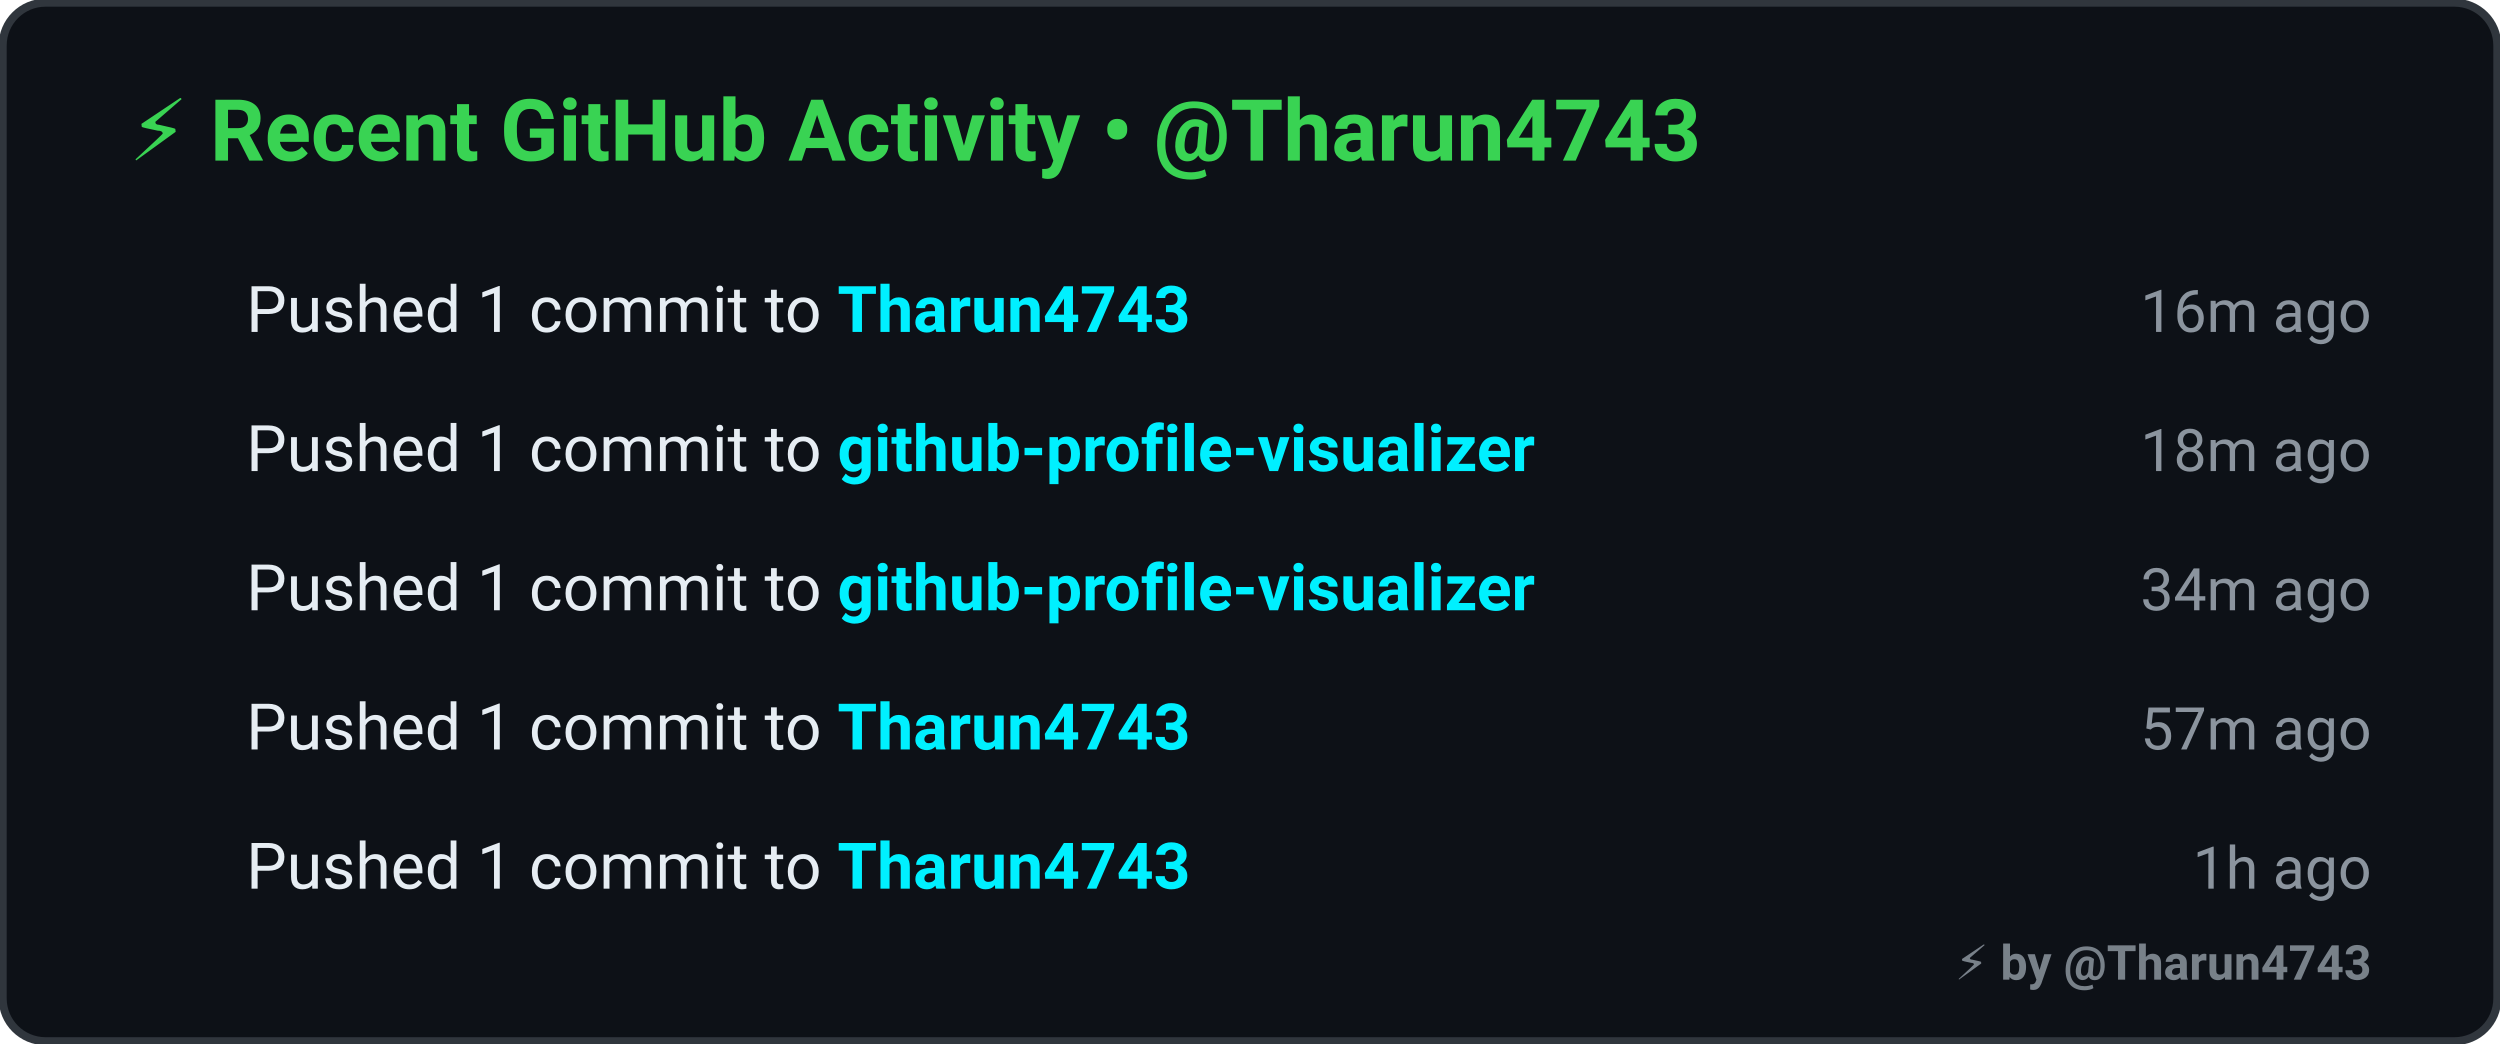
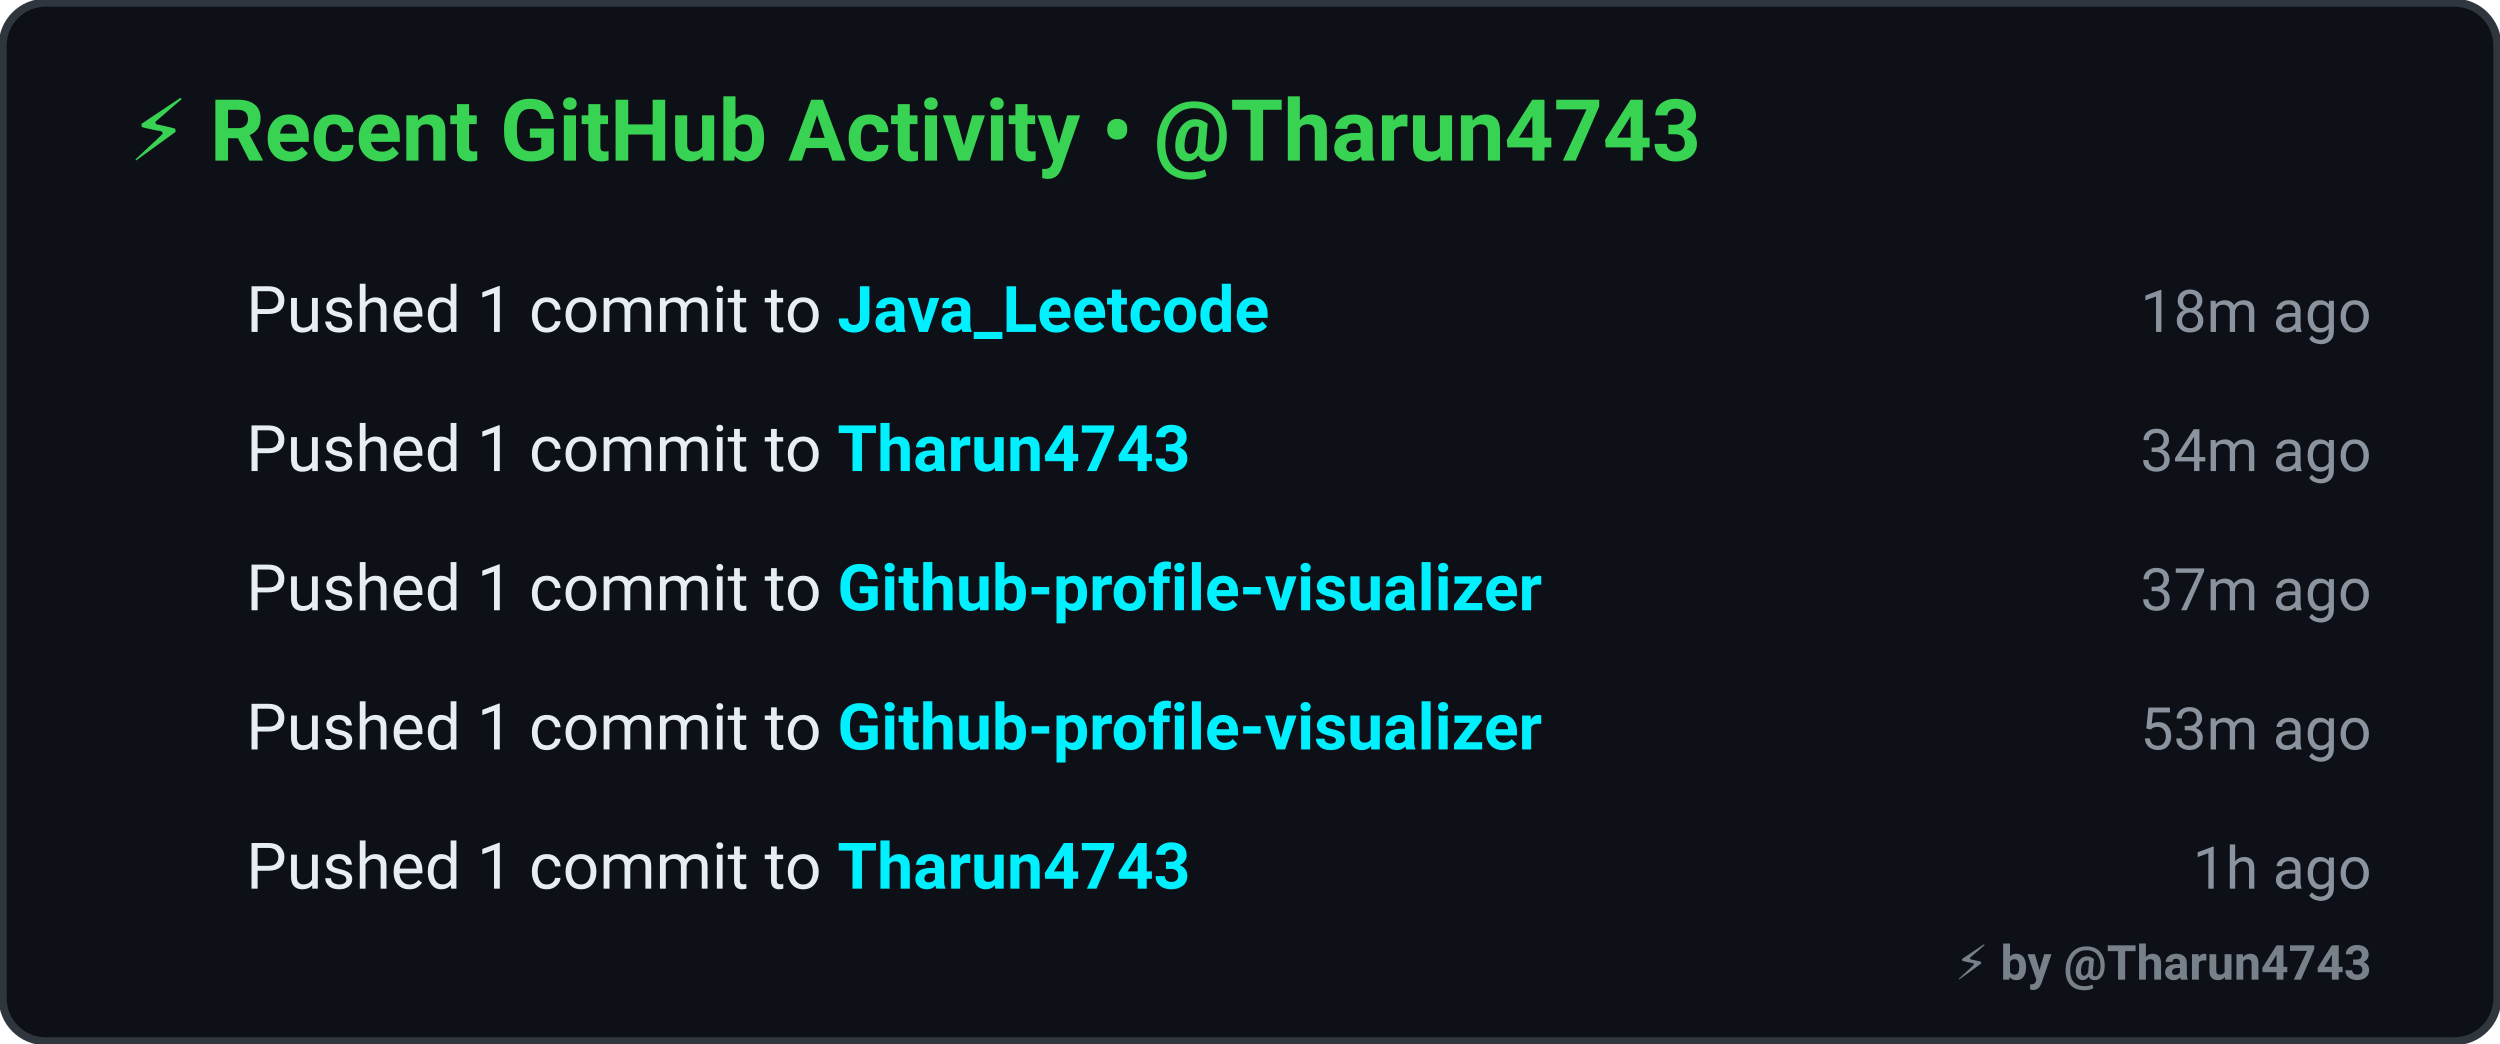
<svg xmlns="http://www.w3.org/2000/svg" width="467" height="195" viewBox="0 0 467 195" fill="none">
  <rect x="0.5" y="0.5" width="466" height="194" rx="8" fill="#0d1117" stroke="#30363d" stroke-width="1.5" />
  <g transform="translate(24, 30)">
    <text fill="#39d353" font-family="-apple-system, BlinkMacSystemFont, 'Segoe UI', Roboto, sans-serif" font-size="16" font-weight="700">
      ⚡ Recent GitHub Activity • @Tharun4743
    </text>
  </g>
  <g transform="translate(24, 50)">
    <text x="0" y="12" font-size="12">⚡</text>
    <text x="22" y="12" fill="#e6edf3" font-family="-apple-system, BlinkMacSystemFont, 'Segoe UI', Roboto, sans-serif" font-size="12">
-           Pushed 1 commit to <tspan fill="#00f0ff" font-weight="600">Tharun4743</tspan>
+           Pushed 1 commit to <tspan fill="#00f0ff" font-weight="600">Java_Leetcode</tspan>
    </text>
    <text x="419" y="12" text-anchor="end" fill="#8b949e" font-family="-apple-system, BlinkMacSystemFont, 'Segoe UI', Roboto, sans-serif" font-size="11">
-           16m ago
+           18m ago
        </text>
  </g>
  <g transform="translate(24, 76)">
    <text x="0" y="12" font-size="12">⚡</text>
    <text x="22" y="12" fill="#e6edf3" font-family="-apple-system, BlinkMacSystemFont, 'Segoe UI', Roboto, sans-serif" font-size="12">
-           Pushed 1 commit to <tspan fill="#00f0ff" font-weight="600">github-profile-visualizer</tspan>
+           Pushed 1 commit to <tspan fill="#00f0ff" font-weight="600">Tharun4743</tspan>
    </text>
    <text x="419" y="12" text-anchor="end" fill="#8b949e" font-family="-apple-system, BlinkMacSystemFont, 'Segoe UI', Roboto, sans-serif" font-size="11">
-           18m ago
+           34m ago
        </text>
  </g>
  <g transform="translate(24, 102)">
    <text x="0" y="12" font-size="12">⚡</text>
    <text x="22" y="12" fill="#e6edf3" font-family="-apple-system, BlinkMacSystemFont, 'Segoe UI', Roboto, sans-serif" font-size="12">
-           Pushed 1 commit to <tspan fill="#00f0ff" font-weight="600">github-profile-visualizer</tspan>
+           Pushed 1 commit to <tspan fill="#00f0ff" font-weight="600">Github-profile-visualizer</tspan>
    </text>
    <text x="419" y="12" text-anchor="end" fill="#8b949e" font-family="-apple-system, BlinkMacSystemFont, 'Segoe UI', Roboto, sans-serif" font-size="11">
-           34m ago
+           37m ago
        </text>
  </g>
  <g transform="translate(24, 128)">
    <text x="0" y="12" font-size="12">⚡</text>
    <text x="22" y="12" fill="#e6edf3" font-family="-apple-system, BlinkMacSystemFont, 'Segoe UI', Roboto, sans-serif" font-size="12">
-           Pushed 1 commit to <tspan fill="#00f0ff" font-weight="600">Tharun4743</tspan>
+           Pushed 1 commit to <tspan fill="#00f0ff" font-weight="600">Github-profile-visualizer</tspan>
    </text>
    <text x="419" y="12" text-anchor="end" fill="#8b949e" font-family="-apple-system, BlinkMacSystemFont, 'Segoe UI', Roboto, sans-serif" font-size="11">
-           57m ago
+           53m ago
        </text>
  </g>
  <g transform="translate(24, 154)">
    <text x="0" y="12" font-size="12">⚡</text>
    <text x="22" y="12" fill="#e6edf3" font-family="-apple-system, BlinkMacSystemFont, 'Segoe UI', Roboto, sans-serif" font-size="12">
          Pushed 1 commit to <tspan fill="#00f0ff" font-weight="600">Tharun4743</tspan>
    </text>
    <text x="419" y="12" text-anchor="end" fill="#8b949e" font-family="-apple-system, BlinkMacSystemFont, 'Segoe UI', Roboto, sans-serif" font-size="11">
          1h ago
        </text>
  </g>
  <a href="https://github.com/Tharun4743/github-profile-visualizer" target="_blank">
    <text x="443" y="183" text-anchor="end" fill="#8b949e" font-family="-apple-system, BlinkMacSystemFont, 'Segoe UI', Roboto, sans-serif" font-size="9" font-weight="600" opacity="0.85">⚡ by @Tharun4743</text>
  </a>
</svg>
